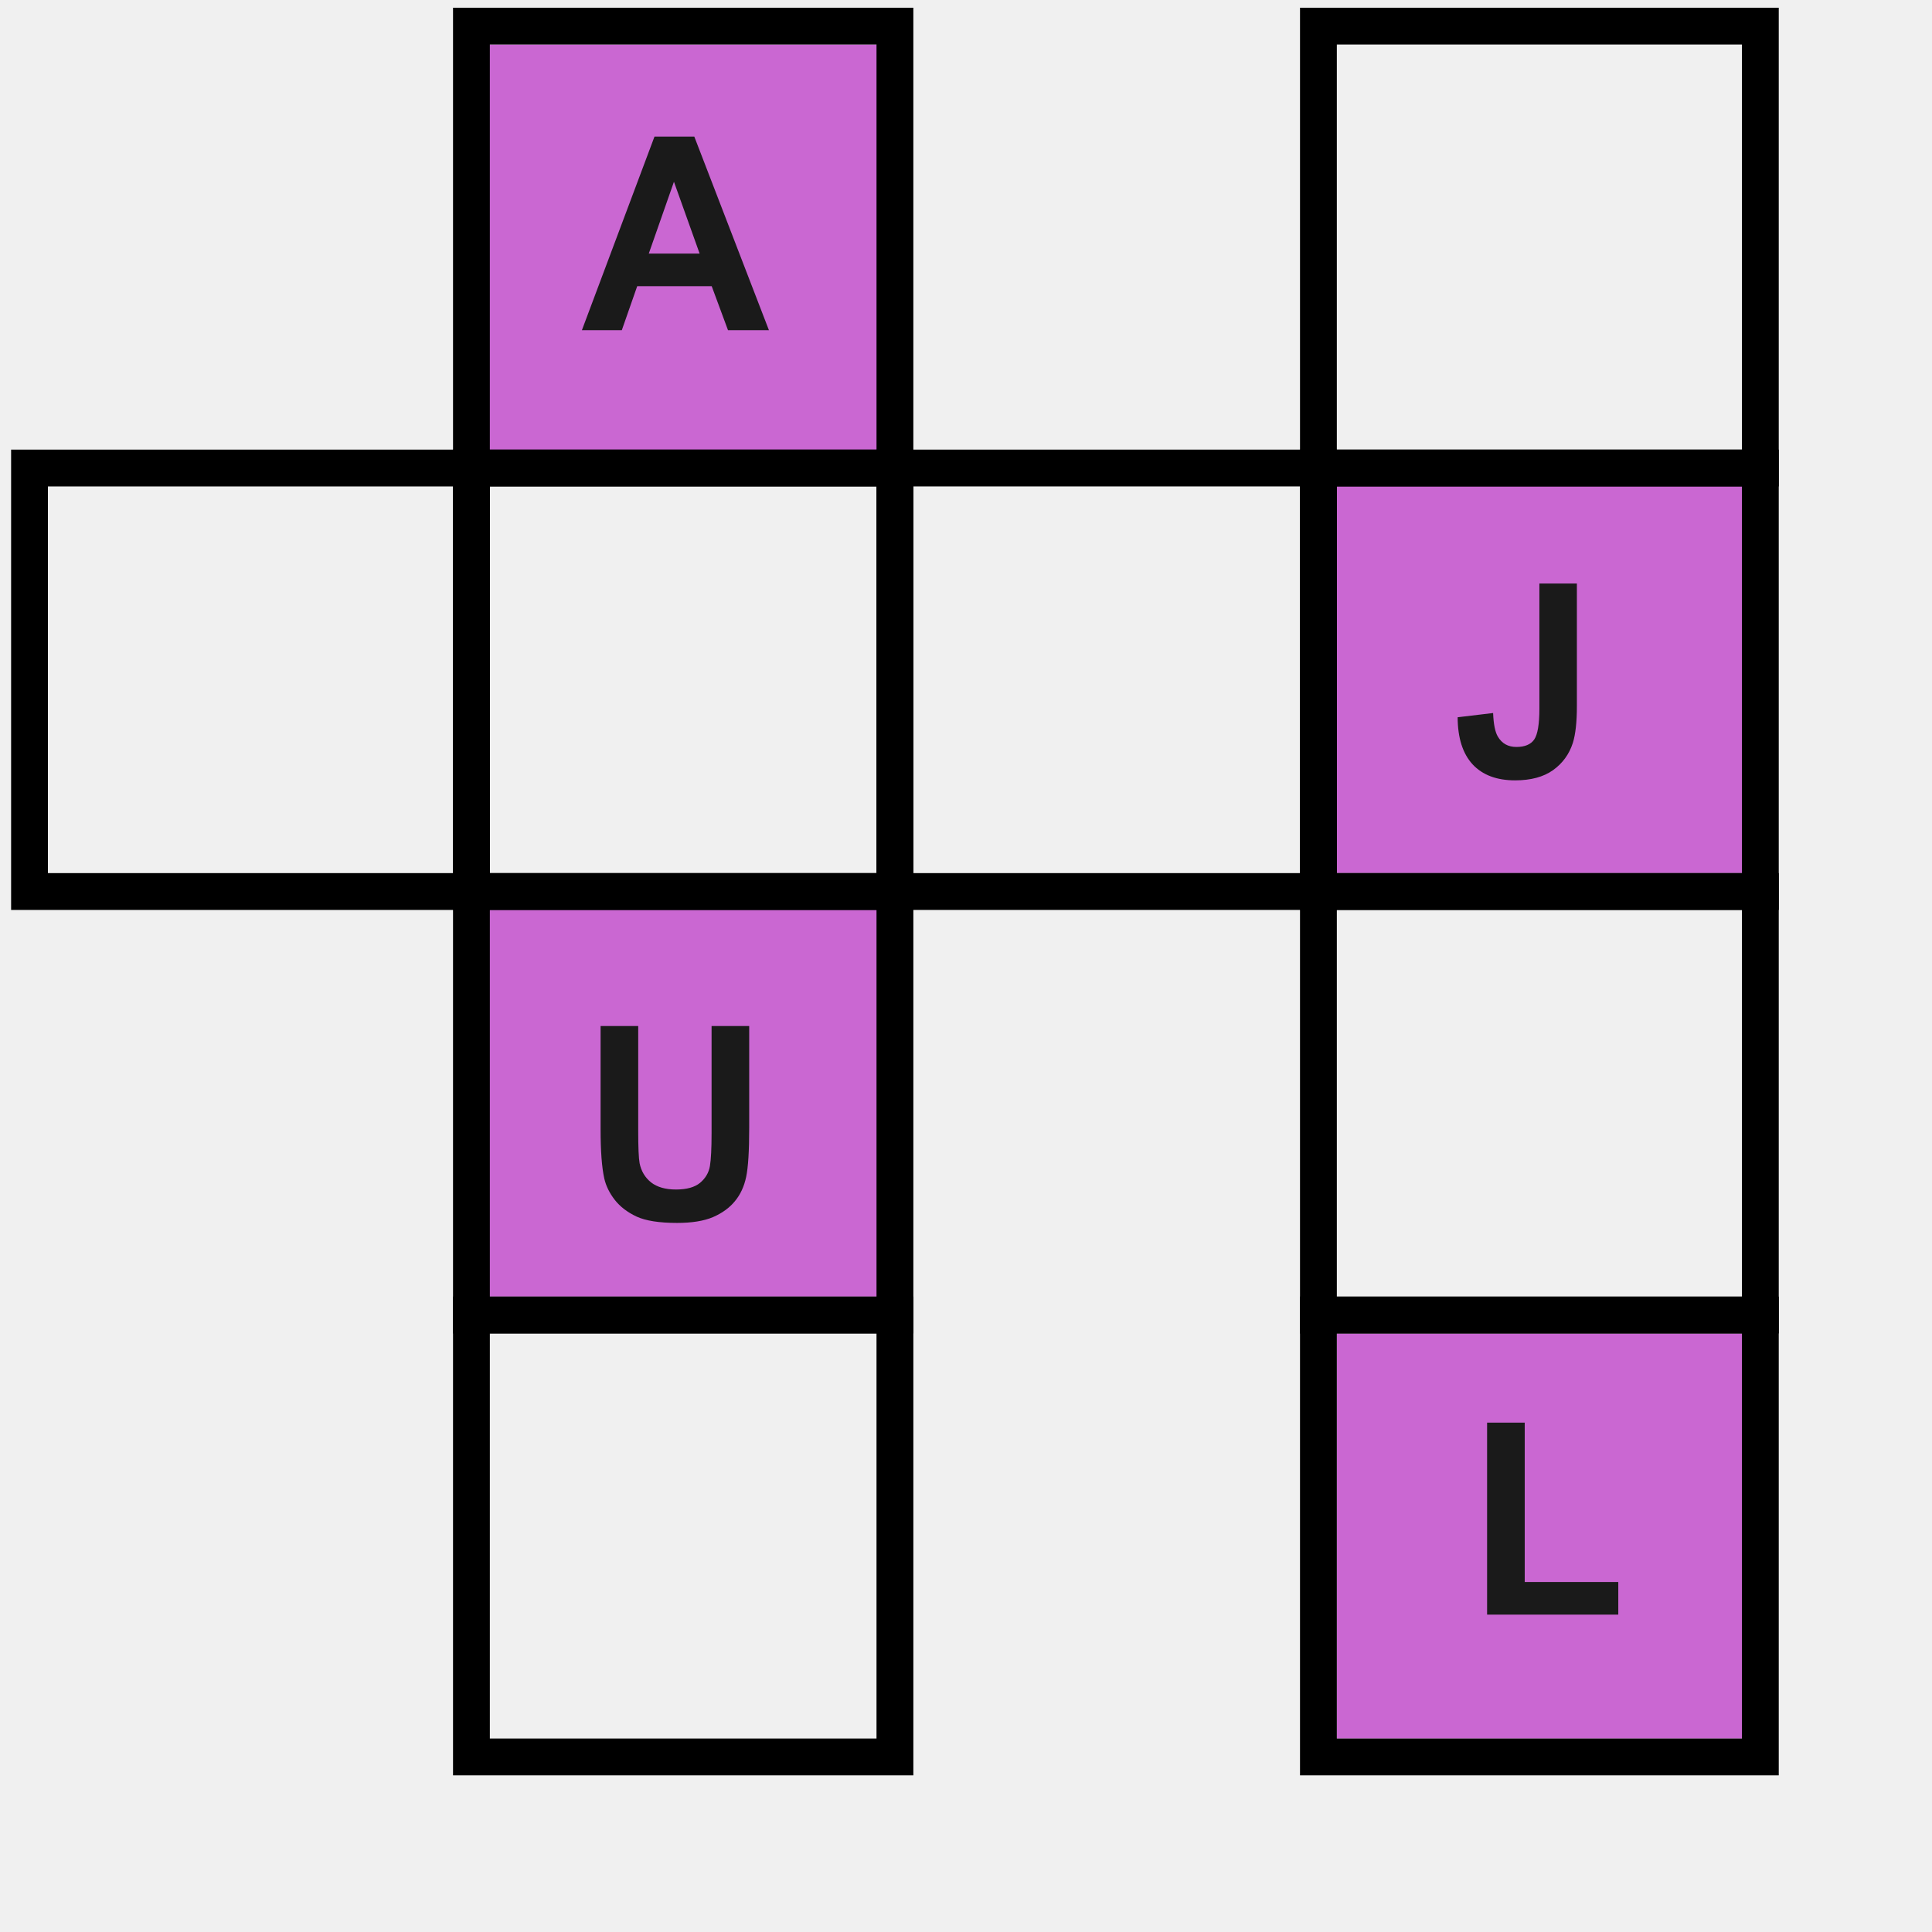
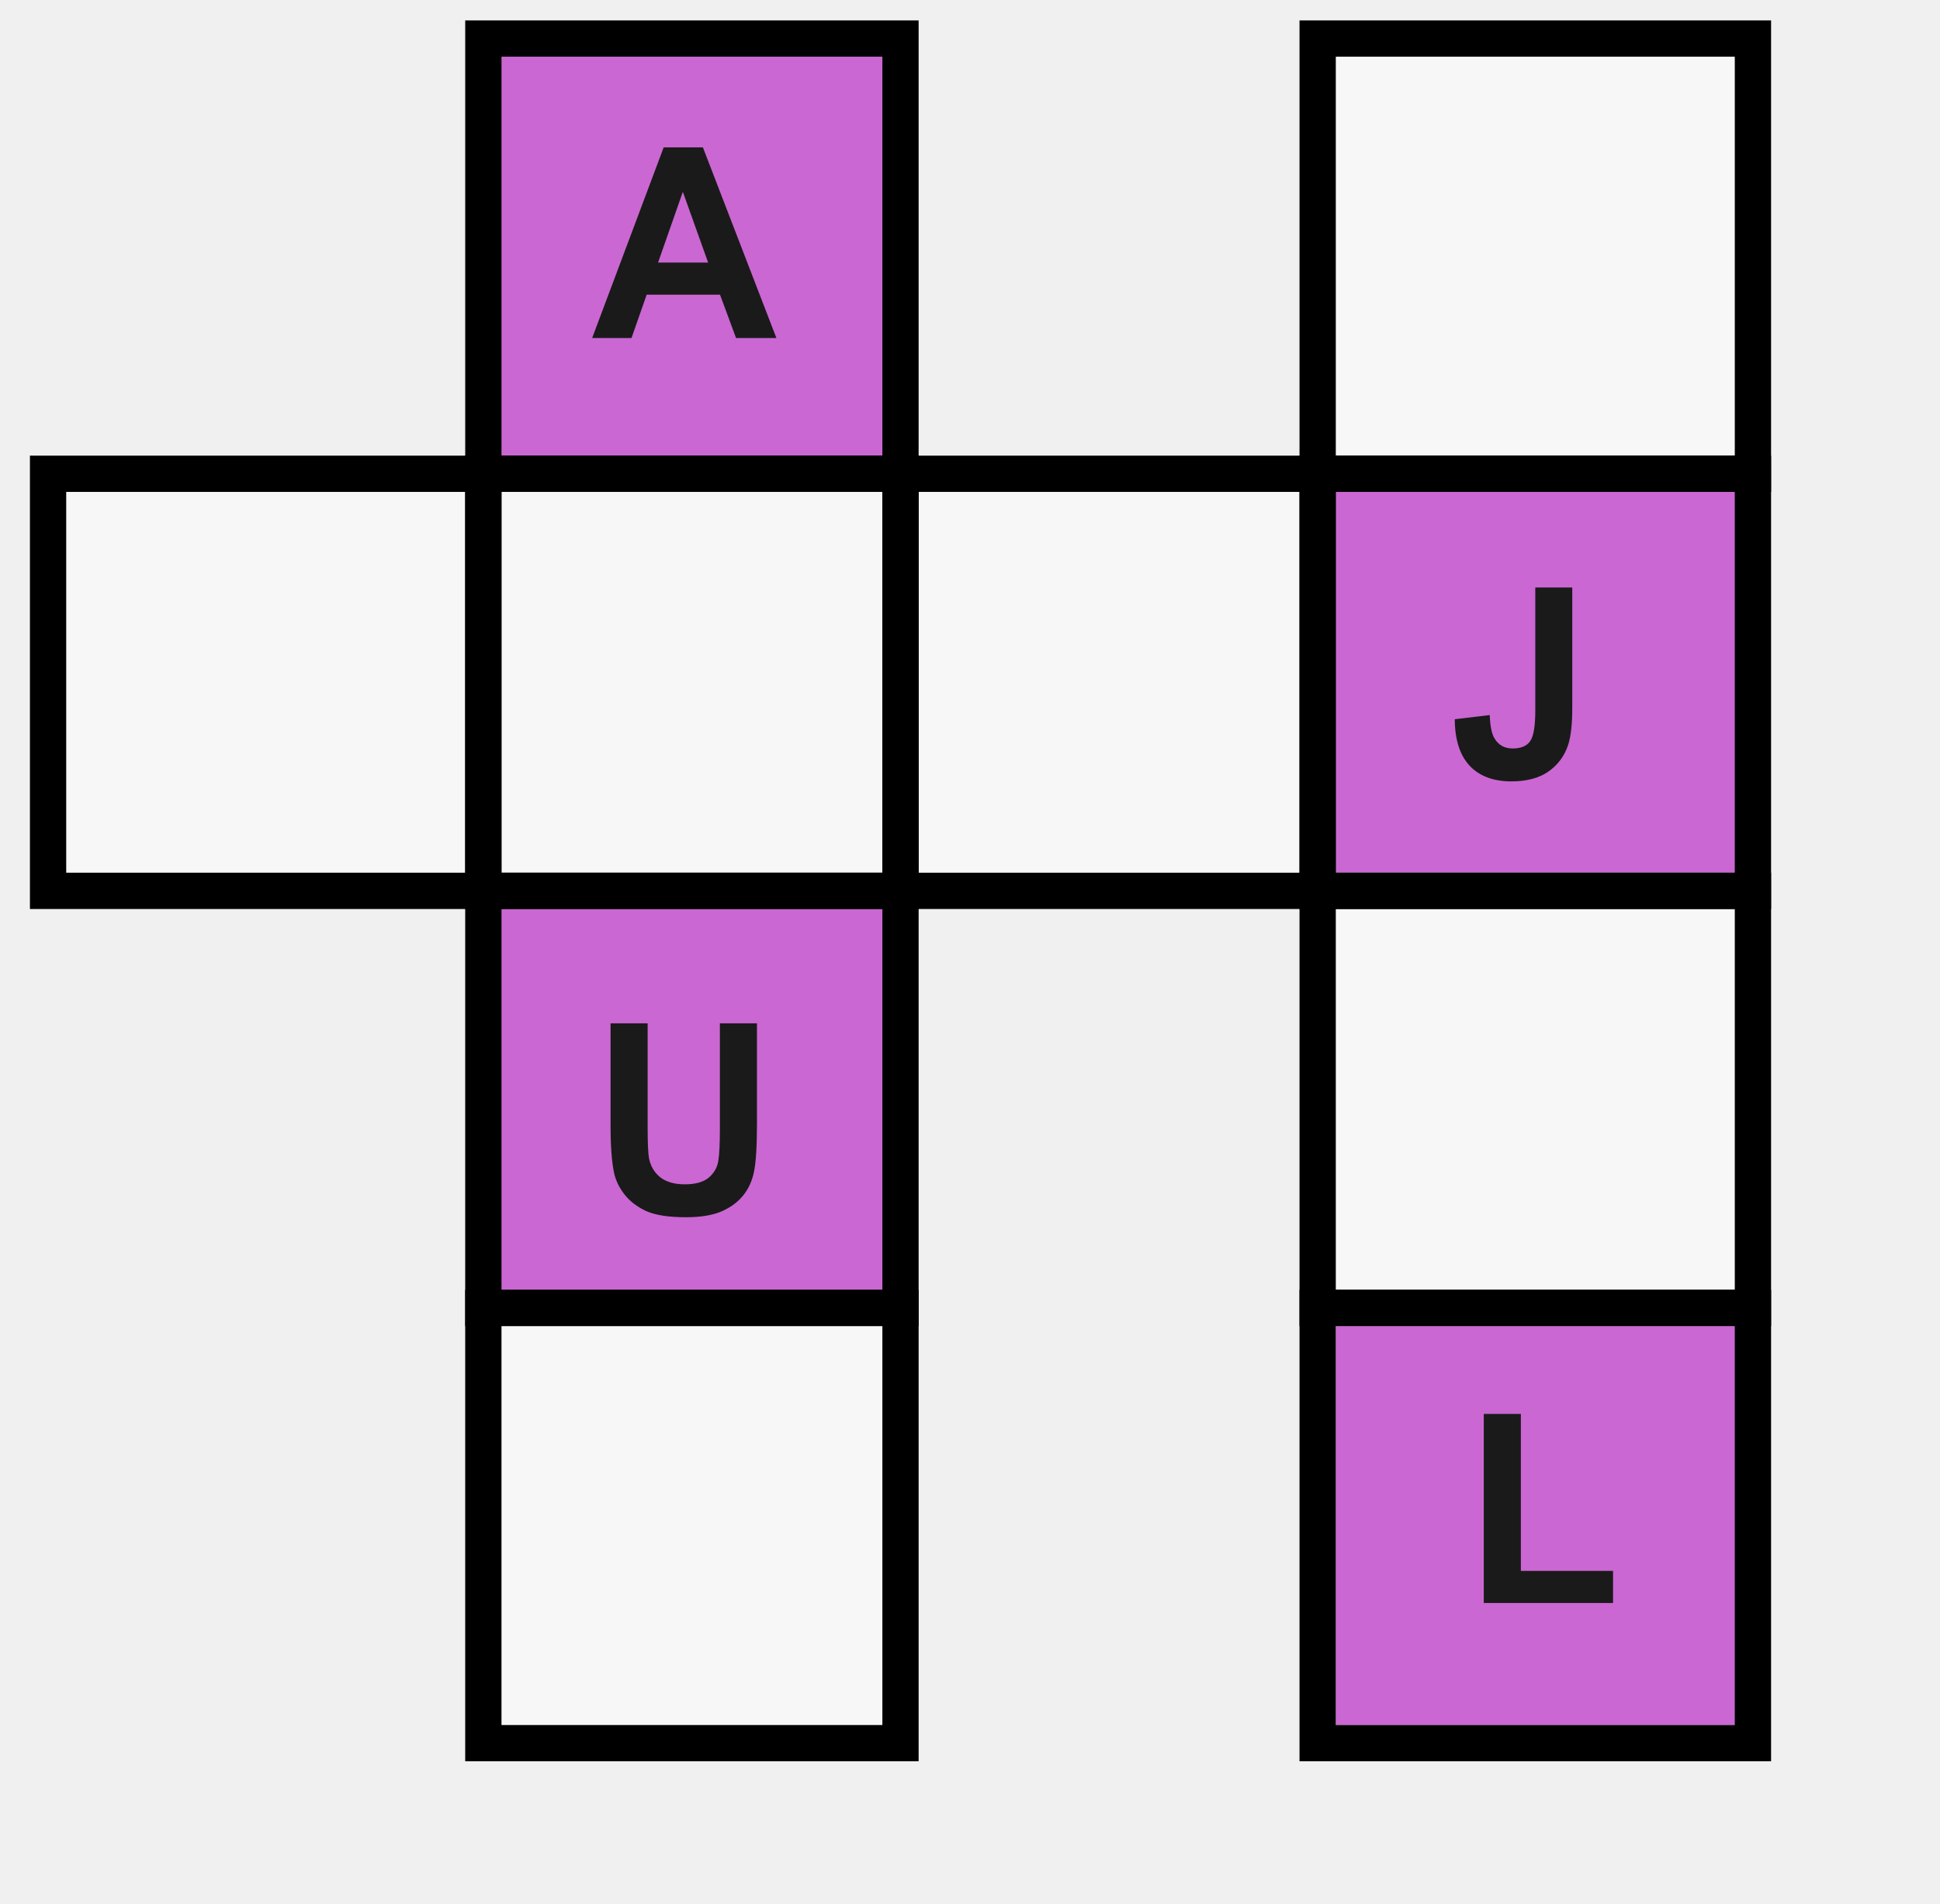
- <svg xmlns="http://www.w3.org/2000/svg" width="103" height="103" viewBox="0 0 103 103" fill="none">
-   <g clip-path="url(#clip0_7254_546)">
-     <path d="M71.27 24.952H93.848V46.548H71.27V24.952Z" fill="#CA67D2" />
-     <path d="M71.27 71.089H93.848V92.685H71.27V71.089Z" fill="#CA67D2" />
-     <path d="M25.133 2.374H47.711V24.952H25.133V2.374Z" fill="#CA67D2" />
-     <path d="M25.133 47.529H47.711V69.126H25.133V47.529Z" fill="#CA67D2" />
-     <path fill-rule="evenodd" clip-rule="evenodd" d="M46.729 71.089H26.115V92.685H46.729V71.089ZM24.152 69.126V94.648H48.693V69.126H24.152Z" fill="black" />
-     <path fill-rule="evenodd" clip-rule="evenodd" d="M24.152 25.933H2.555V46.548H24.152V25.933ZM0.592 23.97V48.511H26.115V23.97H0.592Z" fill="black" />
-     <path fill-rule="evenodd" clip-rule="evenodd" d="M46.729 48.511H26.115L26.115 69.126H46.729V48.511ZM24.152 46.548L24.152 71.089H48.693V46.548H24.152Z" fill="black" />
-     <path fill-rule="evenodd" clip-rule="evenodd" d="M46.729 25.933H26.115V46.548H46.729V25.933ZM24.152 23.97V48.511H48.693V23.97H24.152Z" fill="black" />
-     <path fill-rule="evenodd" clip-rule="evenodd" d="M46.729 2.374H26.115L26.115 23.97L46.729 23.97V2.374ZM24.152 0.411L24.152 25.933L48.693 25.933V0.411H24.152Z" fill="black" />
-     <path fill-rule="evenodd" clip-rule="evenodd" d="M92.867 48.511H71.27V69.126H92.867V48.511ZM69.307 46.548V71.089H94.83V46.548H69.307Z" fill="black" />
-     <path fill-rule="evenodd" clip-rule="evenodd" d="M69.307 25.933L48.693 25.933V46.548H69.307V25.933ZM46.729 23.97V48.511H71.27V23.97L46.729 23.97Z" fill="black" />
-     <path fill-rule="evenodd" clip-rule="evenodd" d="M92.867 71.089H71.27V92.685H92.867V71.089ZM69.307 69.126V94.648H94.83V69.126H69.307Z" fill="black" />
-     <path fill-rule="evenodd" clip-rule="evenodd" d="M92.867 25.933H71.27V46.548H92.867V25.933ZM69.307 23.97V48.511H94.83V23.97H69.307Z" fill="black" />
-     <path fill-rule="evenodd" clip-rule="evenodd" d="M92.867 2.374H71.27V23.97L92.867 23.97V2.374ZM69.307 0.411V25.933L94.83 25.933V0.411H69.307Z" fill="black" />
-     <path d="M40.993 17.602H38.811L37.943 15.258H33.971L33.151 17.602H31.023L34.893 7.282H37.015L40.993 17.602ZM37.299 13.519L35.93 9.69L34.588 13.519H37.299Z" fill="#1A1A1A" />
-     <path d="M79.281 86.08V75.844H81.287V84.341H86.275V86.08H79.281Z" fill="#1A1A1A" />
-     <path d="M32.019 54.701H34.025V60.291C34.025 61.178 34.05 61.753 34.099 62.015C34.185 62.438 34.389 62.778 34.709 63.036C35.035 63.289 35.478 63.416 36.038 63.416C36.607 63.416 37.037 63.297 37.326 63.057C37.615 62.813 37.789 62.515 37.848 62.163C37.906 61.811 37.936 61.227 37.936 60.41V54.701H39.942V60.122C39.942 61.361 39.888 62.236 39.779 62.748C39.671 63.259 39.47 63.691 39.176 64.043C38.887 64.395 38.498 64.676 38.01 64.888C37.522 65.094 36.885 65.197 36.099 65.197C35.15 65.197 34.429 65.085 33.937 64.859C33.449 64.629 33.062 64.334 32.778 63.972C32.493 63.606 32.306 63.224 32.215 62.825C32.084 62.234 32.019 61.361 32.019 60.206V54.701Z" fill="#1A1A1A" />
-     <path d="M82.069 31.108H84.068V37.64C84.068 38.494 83.996 39.151 83.851 39.611C83.657 40.212 83.305 40.695 82.794 41.061C82.283 41.423 81.61 41.603 80.774 41.603C79.794 41.603 79.039 41.319 78.51 40.752C77.982 40.179 77.715 39.341 77.711 38.239L79.602 38.013C79.624 38.605 79.708 39.022 79.852 39.266C80.069 39.637 80.399 39.822 80.842 39.822C81.289 39.822 81.606 39.691 81.791 39.428C81.976 39.161 82.069 38.609 82.069 37.774V31.108Z" fill="#1A1A1A" />
+ <svg xmlns="http://www.w3.org/2000/svg" width="54" height="53" viewBox="0 0 54 53" fill="none">
+   <g clip-path="url(#clip0_7233_2086)">
+     <g opacity="0.5">
+       <path d="M1 13H37V25H1V13Z" fill="#FEFEFE" />
+       <path d="M37 1H49V13H37V1Z" fill="#FEFEFE" />
+       <path d="M37 25H49V37H37V25Z" fill="#FEFEFE" />
+       <path d="M13 36H25V49H13V36Z" fill="#FEFEFE" />
+     </g>
+     <path d="M37.182 13.189H48.793V24.296H37.182V13.189Z" fill="#CA67D2" />
+     <path d="M37.182 36.917H48.793V48.024H37.182V36.917Z" fill="#CA67D2" />
+     <path d="M13.454 1.578H25.066V13.189H13.454V1.578Z" fill="#CA67D2" />
+     <path d="M13.454 24.801H25.066V35.907H13.454V24.801Z" fill="#CA67D2" />
+     <path fill-rule="evenodd" clip-rule="evenodd" d="M24.561 36.917H13.959V48.024H24.561V36.917ZM12.949 35.907V49.033H25.57V35.907H12.949Z" fill="black" />
+     <path fill-rule="evenodd" clip-rule="evenodd" d="M12.949 13.694H1.843V24.296H12.949V13.694ZM0.833 12.685V25.306H13.959V12.685H0.833Z" fill="black" />
+     <path fill-rule="evenodd" clip-rule="evenodd" d="M24.561 25.306H13.959L13.959 35.907H24.561V25.306ZM12.949 24.296L12.949 36.917H25.57V24.296H12.949Z" fill="black" />
+     <path fill-rule="evenodd" clip-rule="evenodd" d="M24.561 13.694H13.959V24.296H24.561V13.694ZM12.949 12.685V25.306H25.57V12.685H12.949Z" fill="black" />
+     <path fill-rule="evenodd" clip-rule="evenodd" d="M24.561 1.578H13.959L13.959 12.685L24.561 12.685V1.578ZM12.949 0.568L12.949 13.694L25.57 13.694V0.568H12.949Z" fill="black" />
+     <path fill-rule="evenodd" clip-rule="evenodd" d="M48.288 25.306H37.182V35.907H48.288V25.306ZM36.172 24.296V36.917H49.298V24.296H36.172Z" fill="black" />
+     <path fill-rule="evenodd" clip-rule="evenodd" d="M36.172 13.694L25.57 13.694V24.296H36.172V13.694ZM24.561 12.685V25.306H37.182V12.685L24.561 12.685Z" fill="black" />
+     <path fill-rule="evenodd" clip-rule="evenodd" d="M48.288 36.917H37.182V48.024H48.288V36.917ZM36.172 35.907V49.033H49.298V35.907H36.172Z" fill="black" />
+     <path fill-rule="evenodd" clip-rule="evenodd" d="M48.288 13.694H37.182V24.296H48.288V13.694ZM36.172 12.685V25.306H49.298V12.685H36.172Z" fill="black" />
+     <path fill-rule="evenodd" clip-rule="evenodd" d="M48.288 1.578H37.182V12.685L48.288 12.685V1.578ZM36.172 0.568V13.694L49.298 13.694V0.568H36.172Z" fill="black" />
+     <path d="M21.611 9.41H20.488L20.042 8.204H18L17.578 9.41H16.483L18.474 4.102H19.565L21.611 9.41ZM19.711 7.31L19.007 5.34L18.317 7.31H19.711Z" fill="#1A1A1A" />
+     <path d="M41.301 44.627V39.363H42.333V43.733H44.899V44.627H41.301Z" fill="#1A1A1A" />
+     <path d="M16.995 28.489H18.027V31.364C18.027 31.82 18.04 32.116 18.066 32.251C18.11 32.468 18.214 32.643 18.379 32.776C18.547 32.906 18.774 32.971 19.062 32.971C19.355 32.971 19.576 32.91 19.725 32.787C19.873 32.661 19.963 32.508 19.993 32.327C20.023 32.146 20.038 31.845 20.038 31.425V28.489H21.07V31.277C21.07 31.914 21.042 32.364 20.986 32.627C20.931 32.89 20.827 33.112 20.676 33.293C20.527 33.474 20.328 33.619 20.077 33.728C19.826 33.834 19.498 33.887 19.094 33.887C18.606 33.887 18.235 33.829 17.982 33.713C17.731 33.595 17.532 33.443 17.386 33.257C17.239 33.069 17.143 32.872 17.096 32.667C17.029 32.363 16.995 31.914 16.995 31.32V28.489Z" fill="#1A1A1A" />
+     <path d="M42.735 16.355H43.764V19.715C43.764 20.154 43.727 20.492 43.652 20.729C43.552 21.038 43.371 21.286 43.108 21.474C42.846 21.66 42.499 21.753 42.07 21.753C41.565 21.753 41.177 21.607 40.905 21.315C40.633 21.021 40.496 20.59 40.494 20.023L41.467 19.907C41.478 20.211 41.521 20.426 41.596 20.551C41.707 20.742 41.877 20.837 42.104 20.837C42.334 20.837 42.497 20.77 42.592 20.634C42.688 20.497 42.735 20.213 42.735 19.784V16.355Z" fill="#1A1A1A" />
  </g>
  <defs>
-     <clipPath id="clip0_7254_546">
-       <rect width="101.951" height="101.951" fill="white" transform="translate(0.592163 0.410583)" />
+     <clipPath id="clip0_7233_2086">
+       <rect width="52.432" height="52.432" fill="white" transform="translate(0.83313 0.568298)" />
    </clipPath>
  </defs>
</svg>
